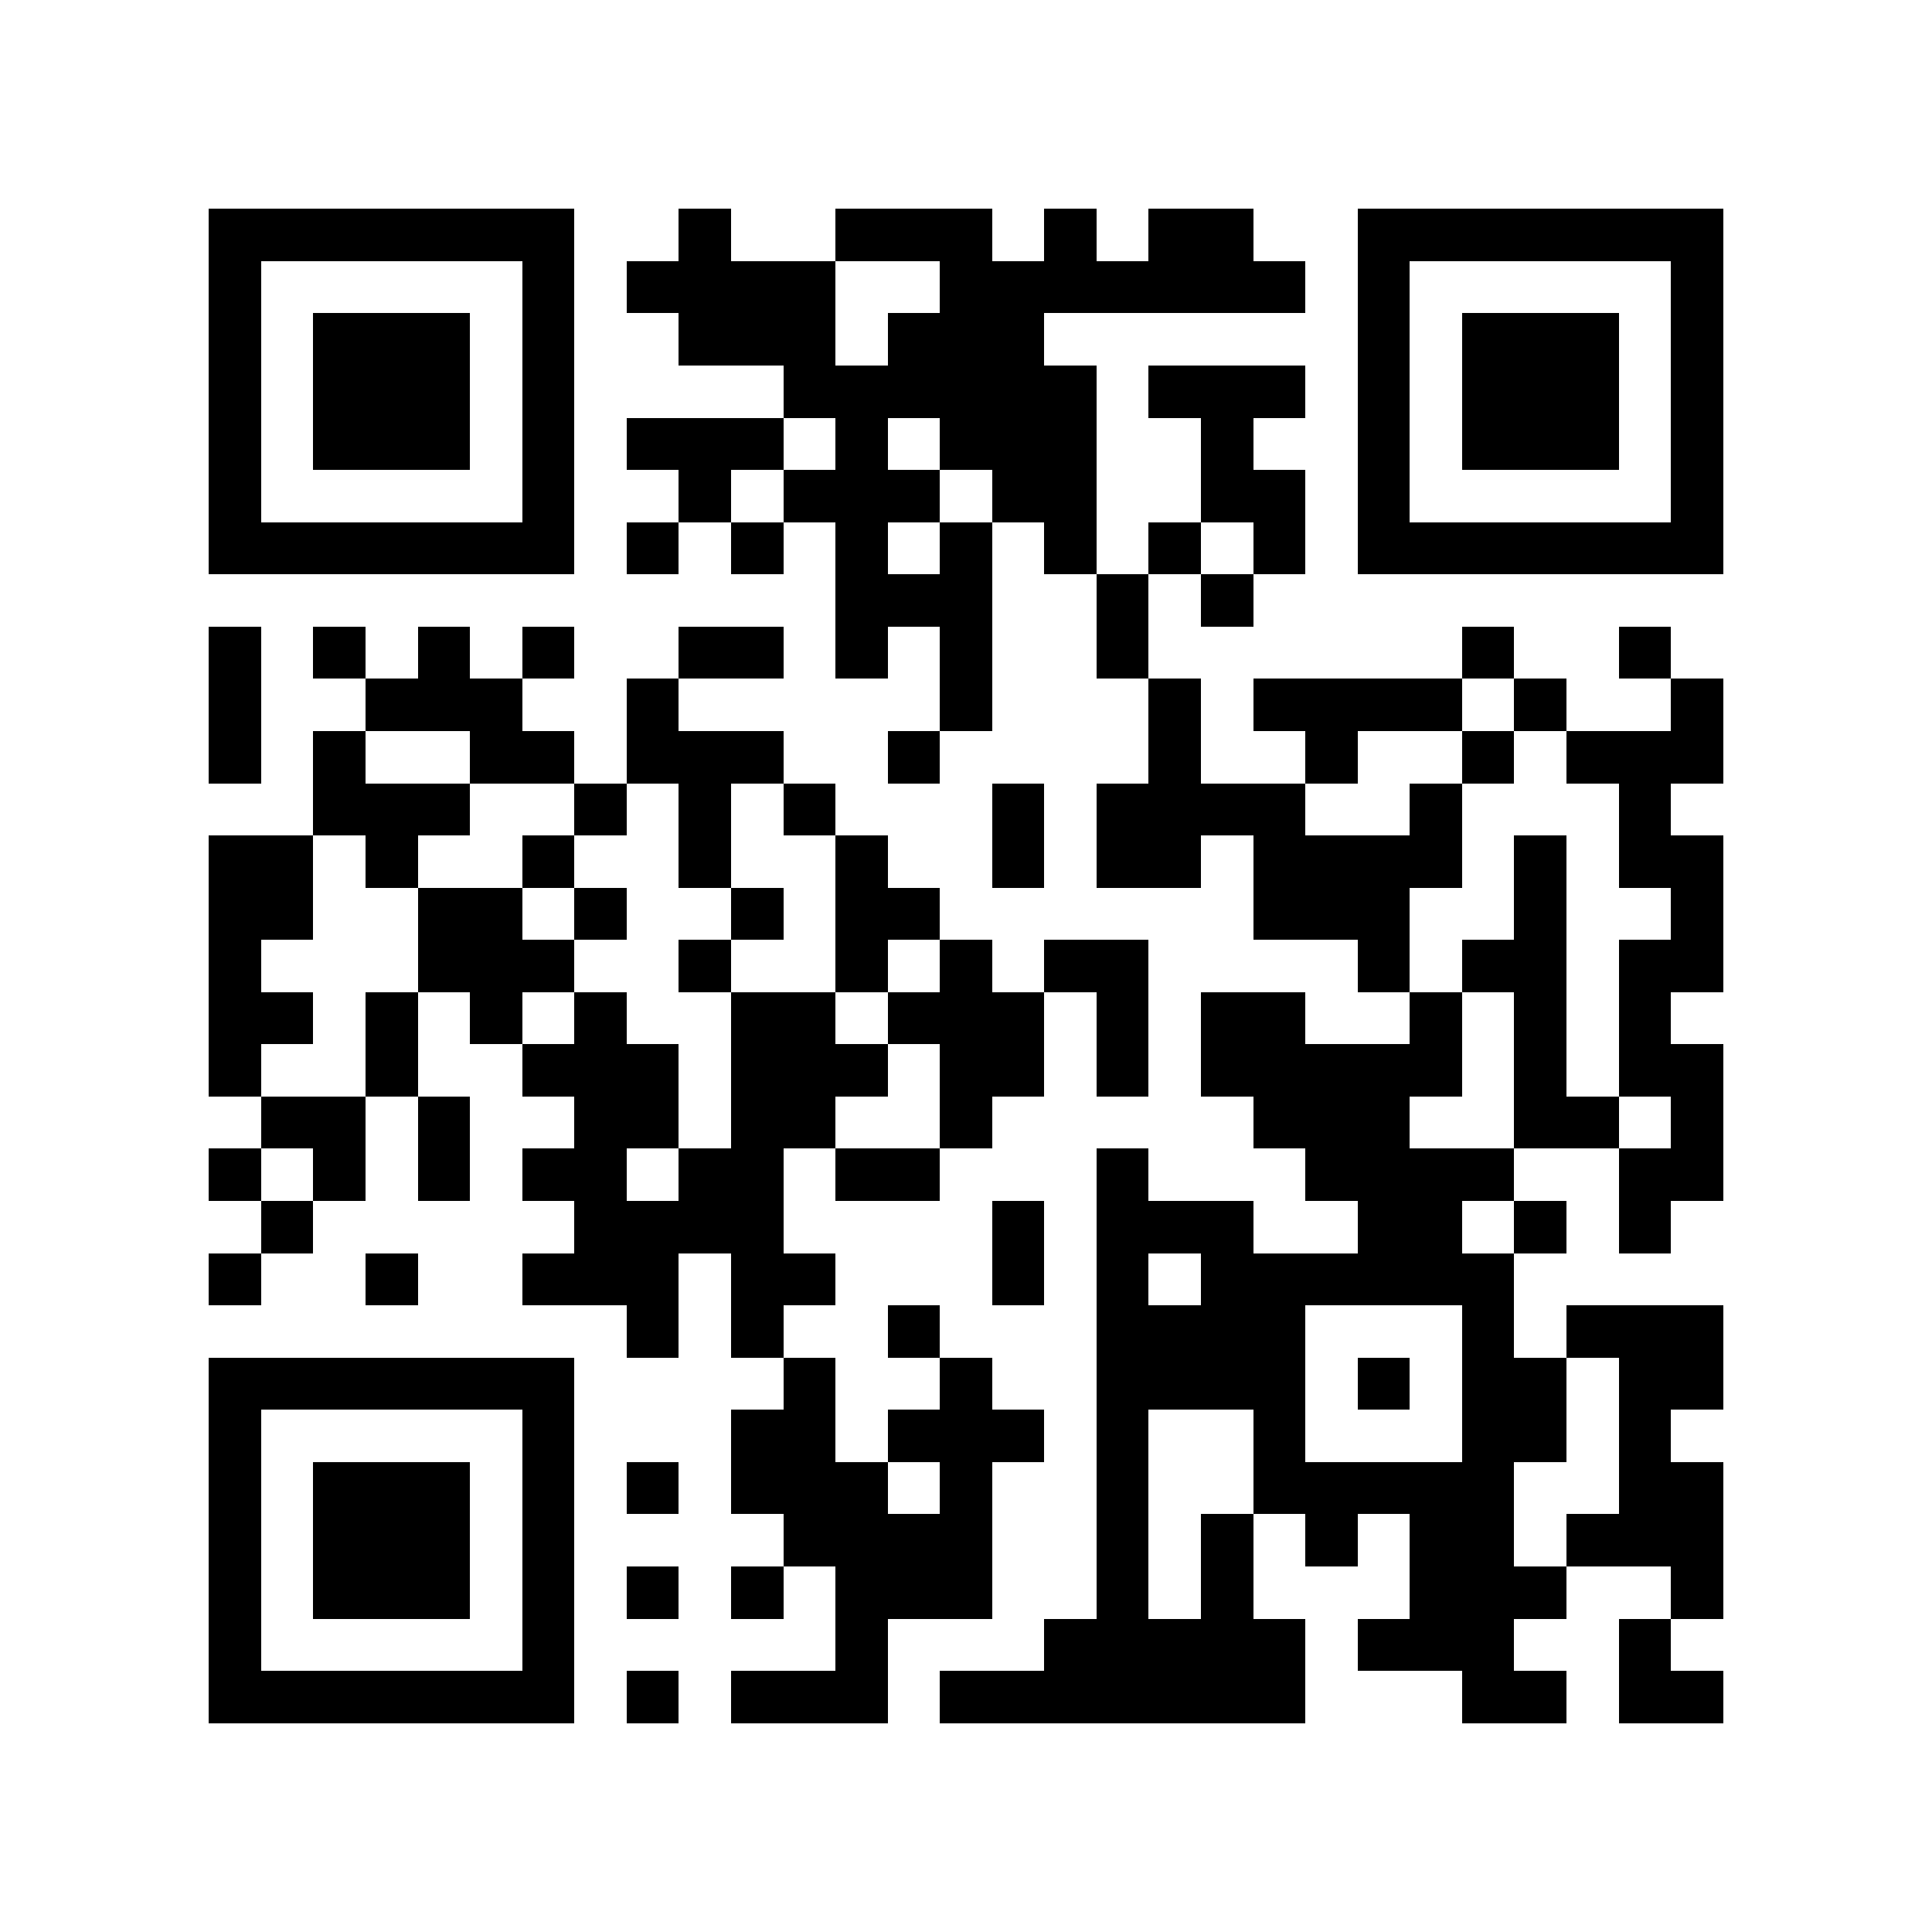
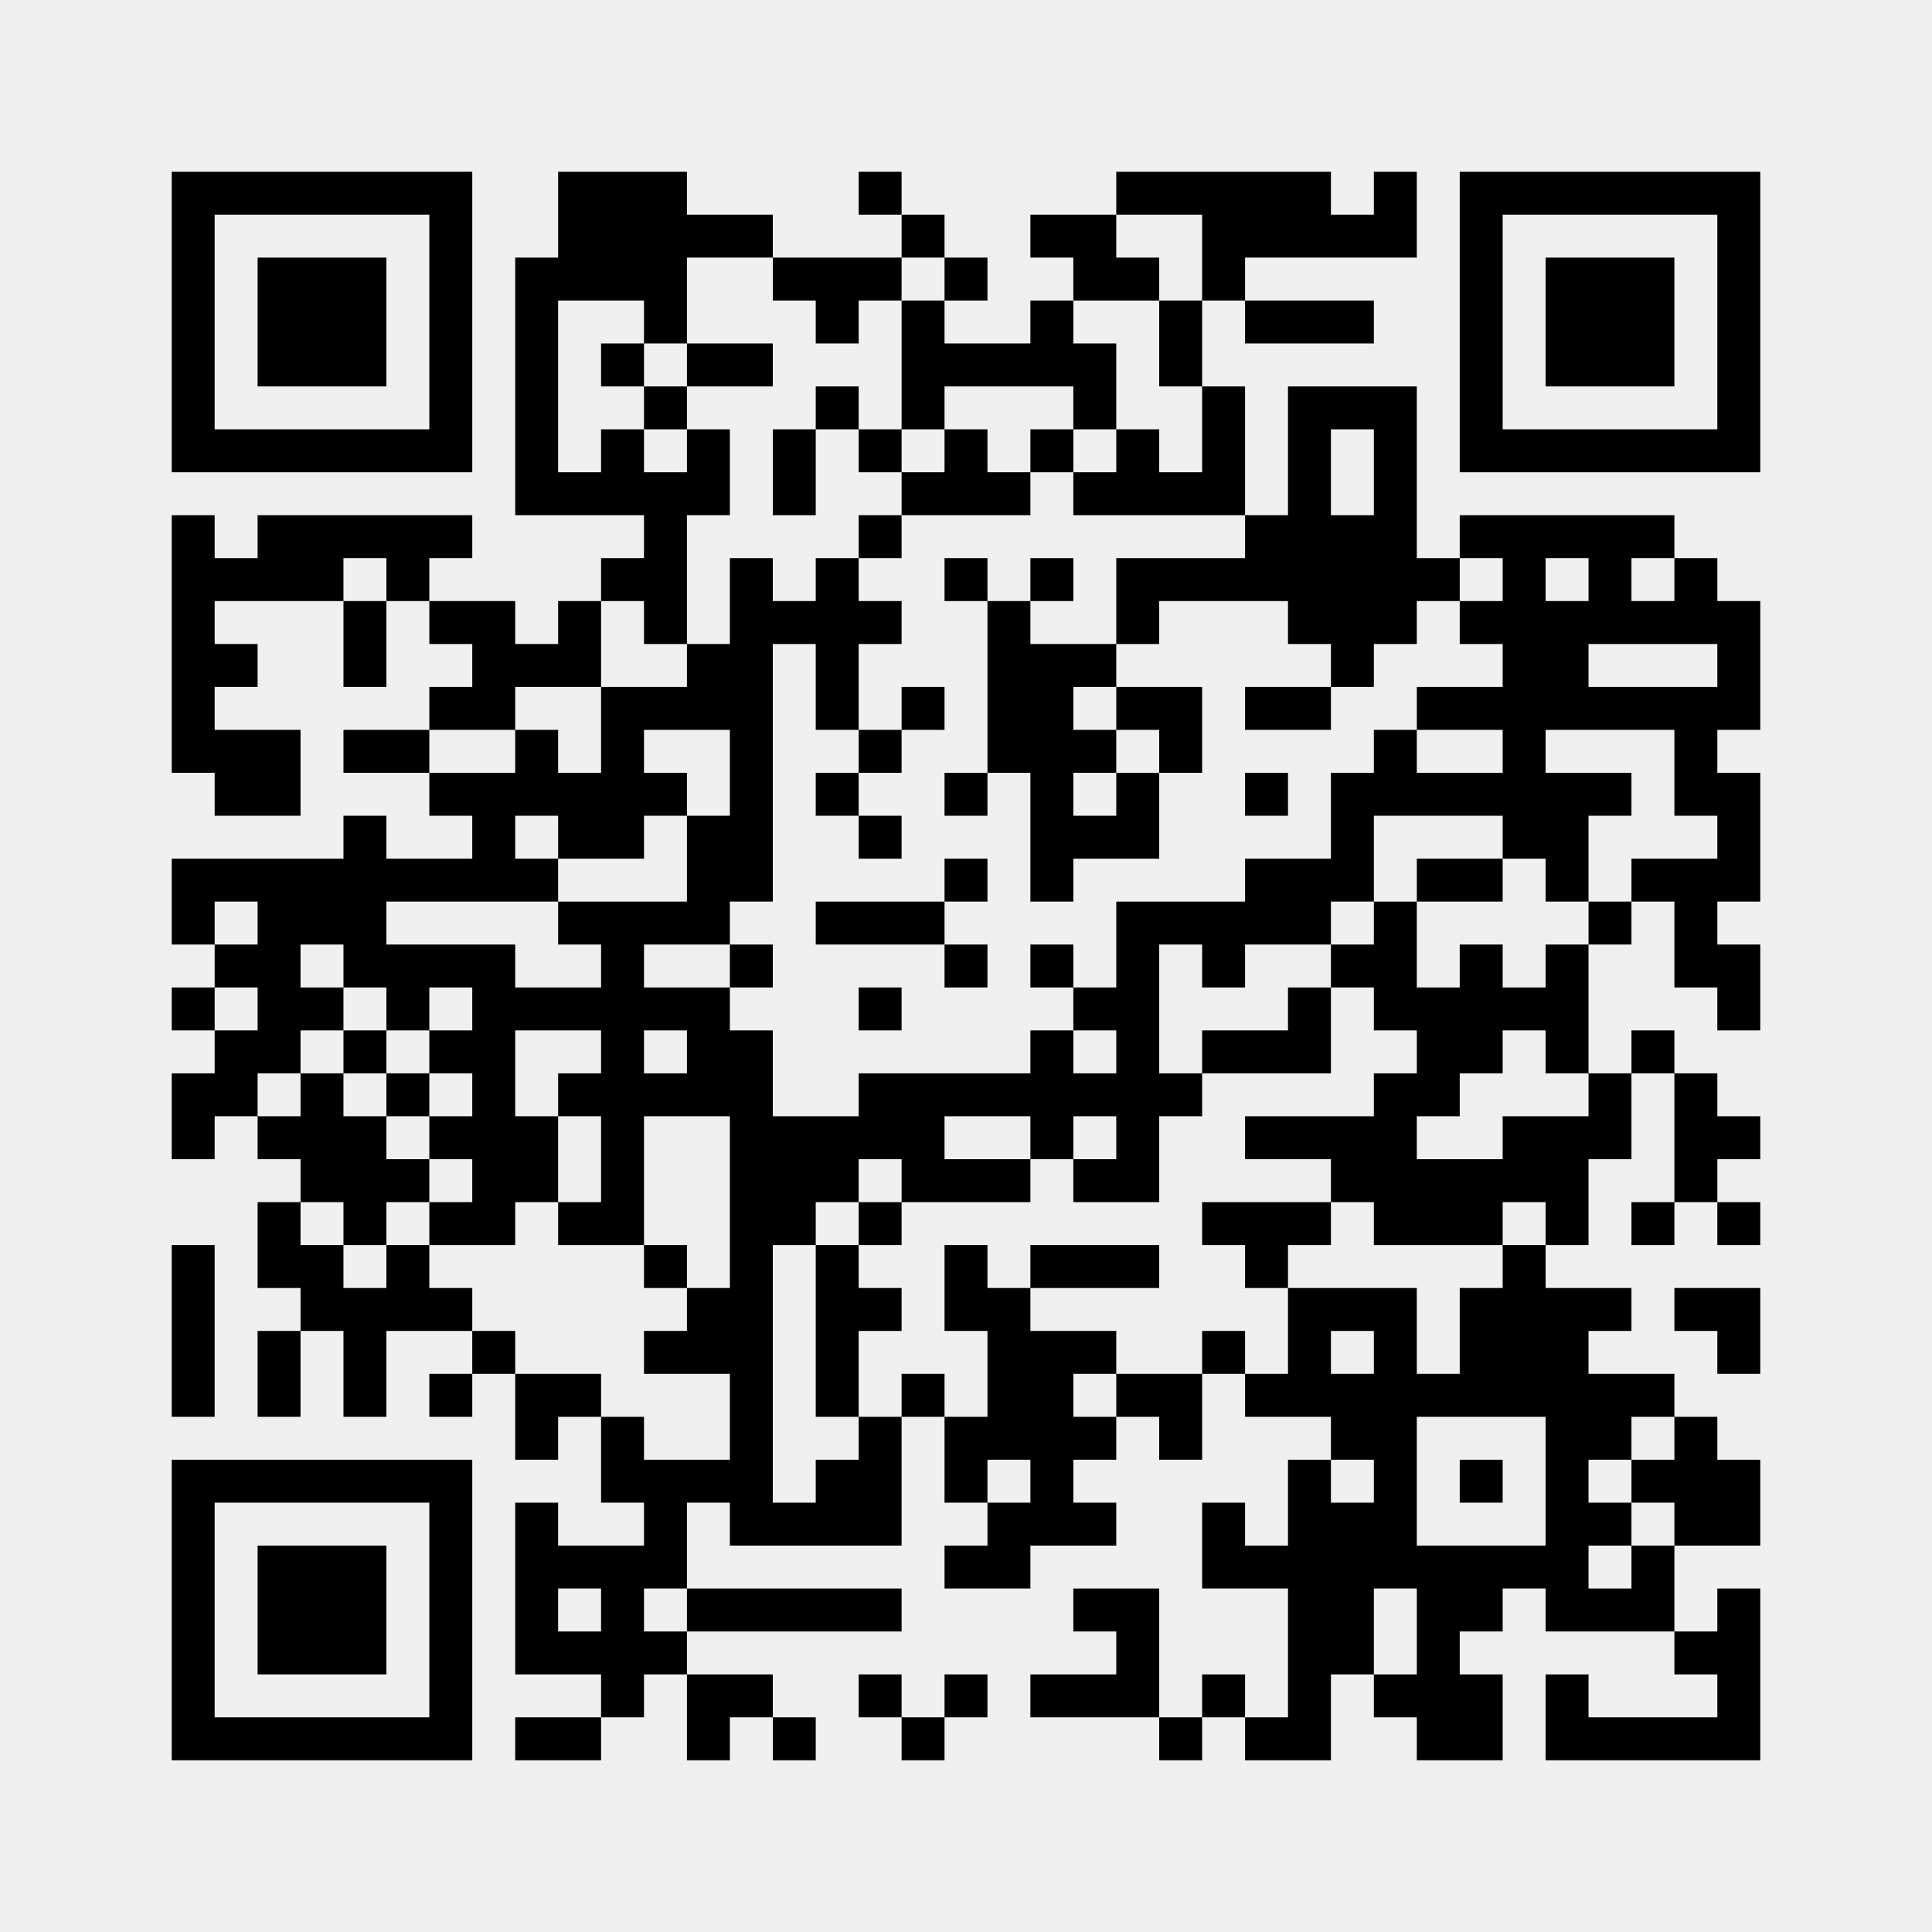
- <svg xmlns="http://www.w3.org/2000/svg" viewBox="0 0 37 37" width="370" height="370" shape-rendering="crispEdges">
-   <rect width="37" height="37" fill="#fff" />
-   <path fill="#000" d="M4 4h7v1h-7zM13 4h1v1h-1zM16 4h3v1h-3zM20 4h1v1h-1zM22 4h2v1h-2zM26 4h7v1h-7zM4 5h1v1h-1zM10 5h1v1h-1zM12 5h4v1h-4zM18 5h7v1h-7zM26 5h1v1h-1zM32 5h1v1h-1zM4 6h1v1h-1zM6 6h3v1h-3zM10 6h1v1h-1zM13 6h3v1h-3zM17 6h3v1h-3zM26 6h1v1h-1zM28 6h3v1h-3zM32 6h1v1h-1zM4 7h1v1h-1zM6 7h3v1h-3zM10 7h1v1h-1zM15 7h6v1h-6zM22 7h3v1h-3zM26 7h1v1h-1zM28 7h3v1h-3zM32 7h1v1h-1zM4 8h1v1h-1zM6 8h3v1h-3zM10 8h1v1h-1zM12 8h3v1h-3zM16 8h1v1h-1zM18 8h3v1h-3zM23 8h1v1h-1zM26 8h1v1h-1zM28 8h3v1h-3zM32 8h1v1h-1zM4 9h1v1h-1zM10 9h1v1h-1zM13 9h1v1h-1zM15 9h3v1h-3zM19 9h2v1h-2zM23 9h2v1h-2zM26 9h1v1h-1zM32 9h1v1h-1zM4 10h7v1h-7zM12 10h1v1h-1zM14 10h1v1h-1zM16 10h1v1h-1zM18 10h1v1h-1zM20 10h1v1h-1zM22 10h1v1h-1zM24 10h1v1h-1zM26 10h7v1h-7zM16 11h3v1h-3zM21 11h1v1h-1zM23 11h1v1h-1zM4 12h1v1h-1zM6 12h1v1h-1zM8 12h1v1h-1zM10 12h1v1h-1zM13 12h2v1h-2zM16 12h1v1h-1zM18 12h1v1h-1zM21 12h1v1h-1zM28 12h1v1h-1zM31 12h1v1h-1zM4 13h1v1h-1zM7 13h3v1h-3zM12 13h1v1h-1zM18 13h1v1h-1zM22 13h1v1h-1zM24 13h4v1h-4zM29 13h1v1h-1zM32 13h1v1h-1zM4 14h1v1h-1zM6 14h1v1h-1zM9 14h2v1h-2zM12 14h3v1h-3zM17 14h1v1h-1zM22 14h1v1h-1zM25 14h1v1h-1zM28 14h1v1h-1zM30 14h3v1h-3zM6 15h3v1h-3zM11 15h1v1h-1zM13 15h1v1h-1zM15 15h1v1h-1zM19 15h1v1h-1zM21 15h4v1h-4zM27 15h1v1h-1zM31 15h1v1h-1zM4 16h2v1h-2zM7 16h1v1h-1zM10 16h1v1h-1zM13 16h1v1h-1zM16 16h1v1h-1zM19 16h1v1h-1zM21 16h2v1h-2zM24 16h4v1h-4zM29 16h1v1h-1zM31 16h2v1h-2zM4 17h2v1h-2zM8 17h2v1h-2zM11 17h1v1h-1zM14 17h1v1h-1zM16 17h2v1h-2zM24 17h3v1h-3zM29 17h1v1h-1zM32 17h1v1h-1zM4 18h1v1h-1zM8 18h3v1h-3zM13 18h1v1h-1zM16 18h1v1h-1zM18 18h1v1h-1zM20 18h2v1h-2zM26 18h1v1h-1zM28 18h2v1h-2zM31 18h2v1h-2zM4 19h2v1h-2zM7 19h1v1h-1zM9 19h1v1h-1zM11 19h1v1h-1zM14 19h2v1h-2zM17 19h3v1h-3zM21 19h1v1h-1zM23 19h2v1h-2zM27 19h1v1h-1zM29 19h1v1h-1zM31 19h1v1h-1zM4 20h1v1h-1zM7 20h1v1h-1zM10 20h3v1h-3zM14 20h3v1h-3zM18 20h2v1h-2zM21 20h1v1h-1zM23 20h5v1h-5zM29 20h1v1h-1zM31 20h2v1h-2zM5 21h2v1h-2zM8 21h1v1h-1zM11 21h2v1h-2zM14 21h2v1h-2zM18 21h1v1h-1zM24 21h3v1h-3zM29 21h2v1h-2zM32 21h1v1h-1zM4 22h1v1h-1zM6 22h1v1h-1zM8 22h1v1h-1zM10 22h2v1h-2zM13 22h2v1h-2zM16 22h2v1h-2zM21 22h1v1h-1zM25 22h4v1h-4zM31 22h2v1h-2zM5 23h1v1h-1zM11 23h4v1h-4zM19 23h1v1h-1zM21 23h3v1h-3zM26 23h2v1h-2zM29 23h1v1h-1zM31 23h1v1h-1zM4 24h1v1h-1zM7 24h1v1h-1zM10 24h3v1h-3zM14 24h2v1h-2zM19 24h1v1h-1zM21 24h1v1h-1zM23 24h6v1h-6zM12 25h1v1h-1zM14 25h1v1h-1zM17 25h1v1h-1zM21 25h4v1h-4zM28 25h1v1h-1zM30 25h3v1h-3zM4 26h7v1h-7zM15 26h1v1h-1zM18 26h1v1h-1zM21 26h4v1h-4zM26 26h1v1h-1zM28 26h2v1h-2zM31 26h2v1h-2zM4 27h1v1h-1zM10 27h1v1h-1zM14 27h2v1h-2zM17 27h3v1h-3zM21 27h1v1h-1zM24 27h1v1h-1zM28 27h2v1h-2zM31 27h1v1h-1zM4 28h1v1h-1zM6 28h3v1h-3zM10 28h1v1h-1zM12 28h1v1h-1zM14 28h3v1h-3zM18 28h1v1h-1zM21 28h1v1h-1zM24 28h5v1h-5zM31 28h2v1h-2zM4 29h1v1h-1zM6 29h3v1h-3zM10 29h1v1h-1zM15 29h4v1h-4zM21 29h1v1h-1zM23 29h1v1h-1zM25 29h1v1h-1zM27 29h2v1h-2zM30 29h3v1h-3zM4 30h1v1h-1zM6 30h3v1h-3zM10 30h1v1h-1zM12 30h1v1h-1zM14 30h1v1h-1zM16 30h3v1h-3zM21 30h1v1h-1zM23 30h1v1h-1zM27 30h3v1h-3zM32 30h1v1h-1zM4 31h1v1h-1zM10 31h1v1h-1zM16 31h1v1h-1zM20 31h5v1h-5zM26 31h3v1h-3zM31 31h1v1h-1zM4 32h7v1h-7zM12 32h1v1h-1zM14 32h3v1h-3zM18 32h7v1h-7zM28 32h2v1h-2zM31 32h2v1h-2z" />
+ <svg xmlns="http://www.w3.org/2000/svg" width="45mm" height="45mm" version="1.1" viewBox="0 0 45 45">
+   <path d="M4,4H5V5H4zM5,4H6V5H5zM6,4H7V5H6zM7,4H8V5H7zM8,4H9V5H8zM9,4H10V5H9zM10,4H11V5H10zM13,4H14V5H13zM14,4H15V5H14zM15,4H16V5H15zM20,4H21V5H20zM26,4H27V5H26zM27,4H28V5H27zM28,4H29V5H28zM29,4H30V5H29zM30,4H31V5H30zM32,4H33V5H32zM34,4H35V5H34zM35,4H36V5H35zM36,4H37V5H36zM37,4H38V5H37zM38,4H39V5H38zM39,4H40V5H39zM40,4H41V5H40zM4,5H5V6H4zM10,5H11V6H10zM13,5H14V6H13zM14,5H15V6H14zM15,5H16V6H15zM16,5H17V6H16zM17,5H18V6H17zM21,5H22V6H21zM24,5H25V6H24zM25,5H26V6H25zM28,5H29V6H28zM29,5H30V6H29zM30,5H31V6H30zM31,5H32V6H31zM32,5H33V6H32zM34,5H35V6H34zM40,5H41V6H40zM4,6H5V7H4zM6,6H7V7H6zM7,6H8V7H7zM8,6H9V7H8zM10,6H11V7H10zM12,6H13V7H12zM13,6H14V7H13zM14,6H15V7H14zM15,6H16V7H15zM18,6H19V7H18zM19,6H20V7H19zM20,6H21V7H20zM22,6H23V7H22zM25,6H26V7H25zM26,6H27V7H26zM28,6H29V7H28zM34,6H35V7H34zM36,6H37V7H36zM37,6H38V7H37zM38,6H39V7H38zM40,6H41V7H40zM4,7H5V8H4zM6,7H7V8H6zM7,7H8V8H7zM8,7H9V8H8zM10,7H11V8H10zM12,7H13V8H12zM15,7H16V8H15zM19,7H20V8H19zM21,7H22V8H21zM24,7H25V8H24zM27,7H28V8H27zM29,7H30V8H29zM30,7H31V8H30zM31,7H32V8H31zM34,7H35V8H34zM36,7H37V8H36zM37,7H38V8H37zM38,7H39V8H38zM40,7H41V8H40zM4,8H5V9H4zM6,8H7V9H6zM7,8H8V9H7zM8,8H9V9H8zM10,8H11V9H10zM12,8H13V9H12zM14,8H15V9H14zM16,8H17V9H16zM17,8H18V9H17zM21,8H22V9H21zM22,8H23V9H22zM23,8H24V9H23zM24,8H25V9H24zM25,8H26V9H25zM27,8H28V9H27zM34,8H35V9H34zM36,8H37V9H36zM37,8H38V9H37zM38,8H39V9H38zM40,8H41V9H40zM4,9H5V10H4zM10,9H11V10H10zM12,9H13V10H12zM15,9H16V10H15zM19,9H20V10H19zM21,9H22V10H21zM25,9H26V10H25zM28,9H29V10H28zM30,9H31V10H30zM31,9H32V10H31zM32,9H33V10H32zM34,9H35V10H34zM40,9H41V10H40zM4,10H5V11H4zM5,10H6V11H5zM6,10H7V11H6zM7,10H8V11H7zM8,10H9V11H8zM9,10H10V11H9zM10,10H11V11H10zM12,10H13V11H12zM14,10H15V11H14zM16,10H17V11H16zM18,10H19V11H18zM20,10H21V11H20zM22,10H23V11H22zM24,10H25V11H24zM26,10H27V11H26zM28,10H29V11H28zM30,10H31V11H30zM32,10H33V11H32zM34,10H35V11H34zM35,10H36V11H35zM36,10H37V11H36zM37,10H38V11H37zM38,10H39V11H38zM39,10H40V11H39zM40,10H41V11H40zM12,11H13V12H12zM13,11H14V12H13zM14,11H15V12H14zM15,11H16V12H15zM16,11H17V12H16zM18,11H19V12H18zM21,11H22V12H21zM22,11H23V12H22zM23,11H24V12H23zM25,11H26V12H25zM26,11H27V12H26zM27,11H28V12H27zM28,11H29V12H28zM30,11H31V12H30zM32,11H33V12H32zM4,12H5V13H4zM6,12H7V13H6zM7,12H8V13H7zM8,12H9V13H8zM9,12H10V13H9zM10,12H11V13H10zM15,12H16V13H15zM20,12H21V13H20zM29,12H30V13H29zM30,12H31V13H30zM31,12H32V13H31zM32,12H33V13H32zM34,12H35V13H34zM35,12H36V13H35zM36,12H37V13H36zM37,12H38V13H37zM38,12H39V13H38zM4,13H5V14H4zM5,13H6V14H5zM6,13H7V14H6zM7,13H8V14H7zM9,13H10V14H9zM14,13H15V14H14zM15,13H16V14H15zM17,13H18V14H17zM19,13H20V14H19zM22,13H23V14H22zM24,13H25V14H24zM26,13H27V14H26zM27,13H28V14H27zM28,13H29V14H28zM29,13H30V14H29zM30,13H31V14H30zM31,13H32V14H31zM32,13H33V14H32zM33,13H34V14H33zM35,13H36V14H35zM37,13H38V14H37zM39,13H40V14H39zM4,14H5V15H4zM8,14H9V15H8zM10,14H11V15H10zM11,14H12V15H11zM13,14H14V15H13zM15,14H16V15H15zM17,14H18V15H17zM18,14H19V15H18zM19,14H20V15H19zM20,14H21V15H20zM23,14H24V15H23zM26,14H27V15H26zM30,14H31V15H30zM31,14H32V15H31zM32,14H33V15H32zM34,14H35V15H34zM35,14H36V15H35zM36,14H37V15H36zM37,14H38V15H37zM38,14H39V15H38zM39,14H40V15H39zM40,14H41V15H40zM4,15H5V16H4zM5,15H6V16H5zM8,15H9V16H8zM11,15H12V16H11zM12,15H13V16H12zM13,15H14V16H13zM16,15H17V16H16zM17,15H18V16H17zM19,15H20V16H19zM23,15H24V16H23zM24,15H25V16H24zM25,15H26V16H25zM31,15H32V16H31zM35,15H36V16H35zM36,15H37V16H36zM40,15H41V16H40zM4,16H5V17H4zM10,16H11V17H10zM11,16H12V17H11zM14,16H15V17H14zM15,16H16V17H15zM16,16H17V17H16zM17,16H18V17H17zM19,16H20V17H19zM21,16H22V17H21zM23,16H24V17H23zM24,16H25V17H24zM26,16H27V17H26zM27,16H28V17H27zM29,16H30V17H29zM30,16H31V17H30zM33,16H34V17H33zM34,16H35V17H34zM35,16H36V17H35zM36,16H37V17H36zM37,16H38V17H37zM38,16H39V17H38zM39,16H40V17H39zM40,16H41V17H40zM4,17H5V18H4zM5,17H6V18H5zM6,17H7V18H6zM8,17H9V18H8zM9,17H10V18H9zM12,17H13V18H12zM14,17H15V18H14zM17,17H18V18H17zM20,17H21V18H20zM23,17H24V18H23zM24,17H25V18H24zM25,17H26V18H25zM27,17H28V18H27zM32,17H33V18H32zM35,17H36V18H35zM39,17H40V18H39zM5,18H6V19H5zM6,18H7V19H6zM10,18H11V19H10zM11,18H12V19H11zM12,18H13V19H12zM13,18H14V19H13zM14,18H15V19H14zM15,18H16V19H15zM17,18H18V19H17zM19,18H20V19H19zM22,18H23V19H22zM24,18H25V19H24zM26,18H27V19H26zM29,18H30V19H29zM31,18H32V19H31zM32,18H33V19H32zM33,18H34V19H33zM34,18H35V19H34zM35,18H36V19H35zM36,18H37V19H36zM37,18H38V19H37zM39,18H40V19H39zM40,18H41V19H40zM8,19H9V20H8zM11,19H12V20H11zM13,19H14V20H13zM14,19H15V20H14zM16,19H17V20H16zM17,19H18V20H17zM20,19H21V20H20zM24,19H25V20H24zM25,19H26V20H25zM26,19H27V20H26zM31,19H32V20H31zM35,19H36V20H35zM36,19H37V20H36zM40,19H41V20H40zM4,20H5V21H4zM5,20H6V21H5zM6,20H7V21H6zM7,20H8V21H7zM8,20H9V21H8zM9,20H10V21H9zM10,20H11V21H10zM11,20H12V21H11zM12,20H13V21H12zM16,20H17V21H16zM17,20H18V21H17zM22,20H23V21H22zM24,20H25V21H24zM29,20H30V21H29zM30,20H31V21H30zM31,20H32V21H31zM33,20H34V21H33zM34,20H35V21H34zM36,20H37V21H36zM38,20H39V21H38zM39,20H40V21H39zM40,20H41V21H40zM4,21H5V22H4zM6,21H7V22H6zM7,21H8V22H7zM8,21H9V22H8zM13,21H14V22H13zM14,21H15V22H14zM15,21H16V22H15zM16,21H17V22H16zM19,21H20V22H19zM20,21H21V22H20zM21,21H22V22H21zM26,21H27V22H26zM27,21H28V22H27zM28,21H29V22H28zM29,21H30V22H29zM30,21H31V22H30zM32,21H33V22H32zM37,21H38V22H37zM39,21H40V22H39zM5,22H6V23H5zM6,22H7V23H6zM8,22H9V23H8zM9,22H10V23H9zM10,22H11V23H10zM11,22H12V23H11zM14,22H15V23H14zM17,22H18V23H17zM22,22H23V23H22zM24,22H25V23H24zM26,22H27V23H26zM28,22H29V23H28zM31,22H32V23H31zM32,22H33V23H32zM34,22H35V23H34zM36,22H37V23H36zM39,22H40V23H39zM40,22H41V23H40zM4,23H5V24H4zM6,23H7V24H6zM7,23H8V24H7zM9,23H10V24H9zM11,23H12V24H11zM12,23H13V24H12zM13,23H14V24H13zM14,23H15V24H14zM15,23H16V24H15zM16,23H17V24H16zM20,23H21V24H20zM25,23H26V24H25zM26,23H27V24H26zM30,23H31V24H30zM32,23H33V24H32zM33,23H34V24H33zM34,23H35V24H34zM35,23H36V24H35zM36,23H37V24H36zM40,23H41V24H40zM5,24H6V25H5zM6,24H7V25H6zM8,24H9V25H8zM10,24H11V25H10zM11,24H12V25H11zM14,24H15V25H14zM16,24H17V25H16zM17,24H18V25H17zM24,24H25V25H24zM26,24H27V25H26zM28,24H29V25H28zM29,24H30V25H29zM30,24H31V25H30zM33,24H34V25H33zM34,24H35V25H34zM36,24H37V25H36zM38,24H39V25H38zM4,25H5V26H4zM5,25H6V26H5zM7,25H8V26H7zM9,25H10V26H9zM11,25H12V26H11zM13,25H14V26H13zM14,25H15V26H14zM15,25H16V26H15zM16,25H17V26H16zM17,25H18V26H17zM20,25H21V26H20zM21,25H22V26H21zM22,25H23V26H22zM23,25H24V26H23zM24,25H25V26H24zM25,25H26V26H25zM26,25H27V26H26zM27,25H28V26H27zM32,25H33V26H32zM33,25H34V26H33zM37,25H38V26H37zM39,25H40V26H39zM4,26H5V27H4zM6,26H7V27H6zM7,26H8V27H7zM8,26H9V27H8zM10,26H11V27H10zM11,26H12V27H11zM12,26H13V27H12zM14,26H15V27H14zM17,26H18V27H17zM18,26H19V27H18zM19,26H20V27H19zM20,26H21V27H20zM21,26H22V27H21zM24,26H25V27H24zM26,26H27V27H26zM29,26H30V27H29zM30,26H31V27H30zM31,26H32V27H31zM32,26H33V27H32zM35,26H36V27H35zM36,26H37V27H36zM37,26H38V27H37zM39,26H40V27H39zM40,26H41V27H40zM7,27H8V28H7zM8,27H9V28H8zM9,27H10V28H9zM11,27H12V28H11zM12,27H13V28H12zM14,27H15V28H14zM17,27H18V28H17zM18,27H19V28H18zM19,27H20V28H19zM21,27H22V28H21zM22,27H23V28H22zM23,27H24V28H23zM25,27H26V28H25zM26,27H27V28H26zM31,27H32V28H31zM32,27H33V28H32zM33,27H34V28H33zM34,27H35V28H34zM35,27H36V28H35zM36,27H37V28H36zM39,27H40V28H39zM6,28H7V29H6zM8,28H9V29H8zM10,28H11V29H10zM11,28H12V29H11zM13,28H14V29H13zM14,28H15V29H14zM17,28H18V29H17zM18,28H19V29H18zM20,28H21V29H20zM28,28H29V29H28zM29,28H30V29H29zM30,28H31V29H30zM32,28H33V29H32zM33,28H34V29H33zM34,28H35V29H34zM36,28H37V29H36zM38,28H39V29H38zM40,28H41V29H40zM4,29H5V30H4zM6,29H7V30H6zM7,29H8V30H7zM9,29H10V30H9zM15,29H16V30H15zM17,29H18V30H17zM19,29H20V30H19zM22,29H23V30H22zM24,29H25V30H24zM25,29H26V30H25zM26,29H27V30H26zM29,29H30V30H29zM35,29H36V30H35zM4,30H5V31H4zM7,30H8V31H7zM8,30H9V31H8zM9,30H10V31H9zM10,30H11V31H10zM16,30H17V31H16zM17,30H18V31H17zM19,30H20V31H19zM20,30H21V31H20zM22,30H23V31H22zM23,30H24V31H23zM30,30H31V31H30zM31,30H32V31H31zM32,30H33V31H32zM34,30H35V31H34zM35,30H36V31H35zM36,30H37V31H36zM37,30H38V31H37zM39,30H40V31H39zM40,30H41V31H40zM4,31H5V32H4zM6,31H7V32H6zM8,31H9V32H8zM11,31H12V32H11zM15,31H16V32H15zM16,31H17V32H16zM17,31H18V32H17zM19,31H20V32H19zM23,31H24V32H23zM24,31H25V32H24zM25,31H26V32H25zM28,31H29V32H28zM30,31H31V32H30zM32,31H33V32H32zM34,31H35V32H34zM35,31H36V32H35zM36,31H37V32H36zM40,31H41V32H40zM4,32H5V33H4zM6,32H7V33H6zM8,32H9V33H8zM10,32H11V33H10zM12,32H13V33H12zM13,32H14V33H13zM17,32H18V33H17zM19,32H20V33H19zM21,32H22V33H21zM23,32H24V33H23zM24,32H25V33H24zM26,32H27V33H26zM27,32H28V33H27zM29,32H30V33H29zM30,32H31V33H30zM31,32H32V33H31zM32,32H33V33H32zM33,32H34V33H33zM34,32H35V33H34zM35,32H36V33H35zM36,32H37V33H36zM37,32H38V33H37zM38,32H39V33H38zM12,33H13V34H12zM14,33H15V34H14zM17,33H18V34H17zM20,33H21V34H20zM22,33H23V34H22zM23,33H24V34H23zM24,33H25V34H24zM25,33H26V34H25zM27,33H28V34H27zM31,33H32V34H31zM32,33H33V34H32zM36,33H37V34H36zM37,33H38V34H37zM39,33H40V34H39zM4,34H5V35H4zM5,34H6V35H5zM6,34H7V35H6zM7,34H8V35H7zM8,34H9V35H8zM9,34H10V35H9zM10,34H11V35H10zM14,34H15V35H14zM15,34H16V35H15zM16,34H17V35H16zM17,34H18V35H17zM19,34H20V35H19zM20,34H21V35H20zM22,34H23V35H22zM24,34H25V35H24zM30,34H31V35H30zM32,34H33V35H32zM34,34H35V35H34zM36,34H37V35H36zM38,34H39V35H38zM39,34H40V35H39zM40,34H41V35H40zM4,35H5V36H4zM10,35H11V36H10zM12,35H13V36H12zM15,35H16V36H15zM17,35H18V36H17zM18,35H19V36H18zM19,35H20V36H19zM20,35H21V36H20zM23,35H24V36H23zM24,35H25V36H24zM25,35H26V36H25zM28,35H29V36H28zM30,35H31V36H30zM31,35H32V36H31zM32,35H33V36H32zM36,35H37V36H36zM37,35H38V36H37zM39,35H40V36H39zM40,35H41V36H40zM4,36H5V37H4zM6,36H7V37H6zM7,36H8V37H7zM8,36H9V37H8zM10,36H11V37H10zM12,36H13V37H12zM13,36H14V37H13zM14,36H15V37H14zM15,36H16V37H15zM22,36H23V37H22zM23,36H24V37H23zM28,36H29V37H28zM29,36H30V37H29zM30,36H31V37H30zM31,36H32V37H31zM32,36H33V37H32zM33,36H34V37H33zM34,36H35V37H34zM35,36H36V37H35zM36,36H37V37H36zM38,36H39V37H38zM4,37H5V38H4zM6,37H7V38H6zM7,37H8V38H7zM8,37H9V38H8zM10,37H11V38H10zM12,37H13V38H12zM14,37H15V38H14zM16,37H17V38H16zM17,37H18V38H17zM18,37H19V38H18zM19,37H20V38H19zM20,37H21V38H20zM25,37H26V38H25zM26,37H27V38H26zM30,37H31V38H30zM31,37H32V38H31zM33,37H34V38H33zM34,37H35V38H34zM36,37H37V38H36zM37,37H38V38H37zM38,37H39V38H38zM40,37H41V38H40zM4,38H5V39H4zM6,38H7V39H6zM7,38H8V39H7zM8,38H9V39H8zM10,38H11V39H10zM12,38H13V39H12zM13,38H14V39H13zM14,38H15V39H14zM15,38H16V39H15zM26,38H27V39H26zM30,38H31V39H30zM31,38H32V39H31zM33,38H34V39H33zM39,38H40V39H39zM40,38H41V39H40zM4,39H5V40H4zM10,39H11V40H10zM14,39H15V40H14zM16,39H17V40H16zM17,39H18V40H17zM20,39H21V40H20zM22,39H23V40H22zM24,39H25V40H24zM25,39H26V40H25zM26,39H27V40H26zM28,39H29V40H28zM30,39H31V40H30zM32,39H33V40H32zM33,39H34V40H33zM34,39H35V40H34zM36,39H37V40H36zM40,39H41V40H40zM4,40H5V41H4zM5,40H6V41H5zM6,40H7V41H6zM7,40H8V41H7zM8,40H9V41H8zM9,40H10V41H9zM10,40H11V41H10zM12,40H13V41H12zM13,40H14V41H13zM16,40H17V41H16zM18,40H19V41H18zM21,40H22V41H21zM27,40H28V41H27zM29,40H30V41H29zM30,40H31V41H30zM33,40H34V41H33zM34,40H35V41H34zM36,40H37V41H36zM37,40H38V41H37zM38,40H39V41H38zM39,40H40V41H39zM40,40H41V41H40z" id="qr-path" fill="#000000" fill-opacity="1" fill-rule="nonzero" stroke="none" />
</svg>
